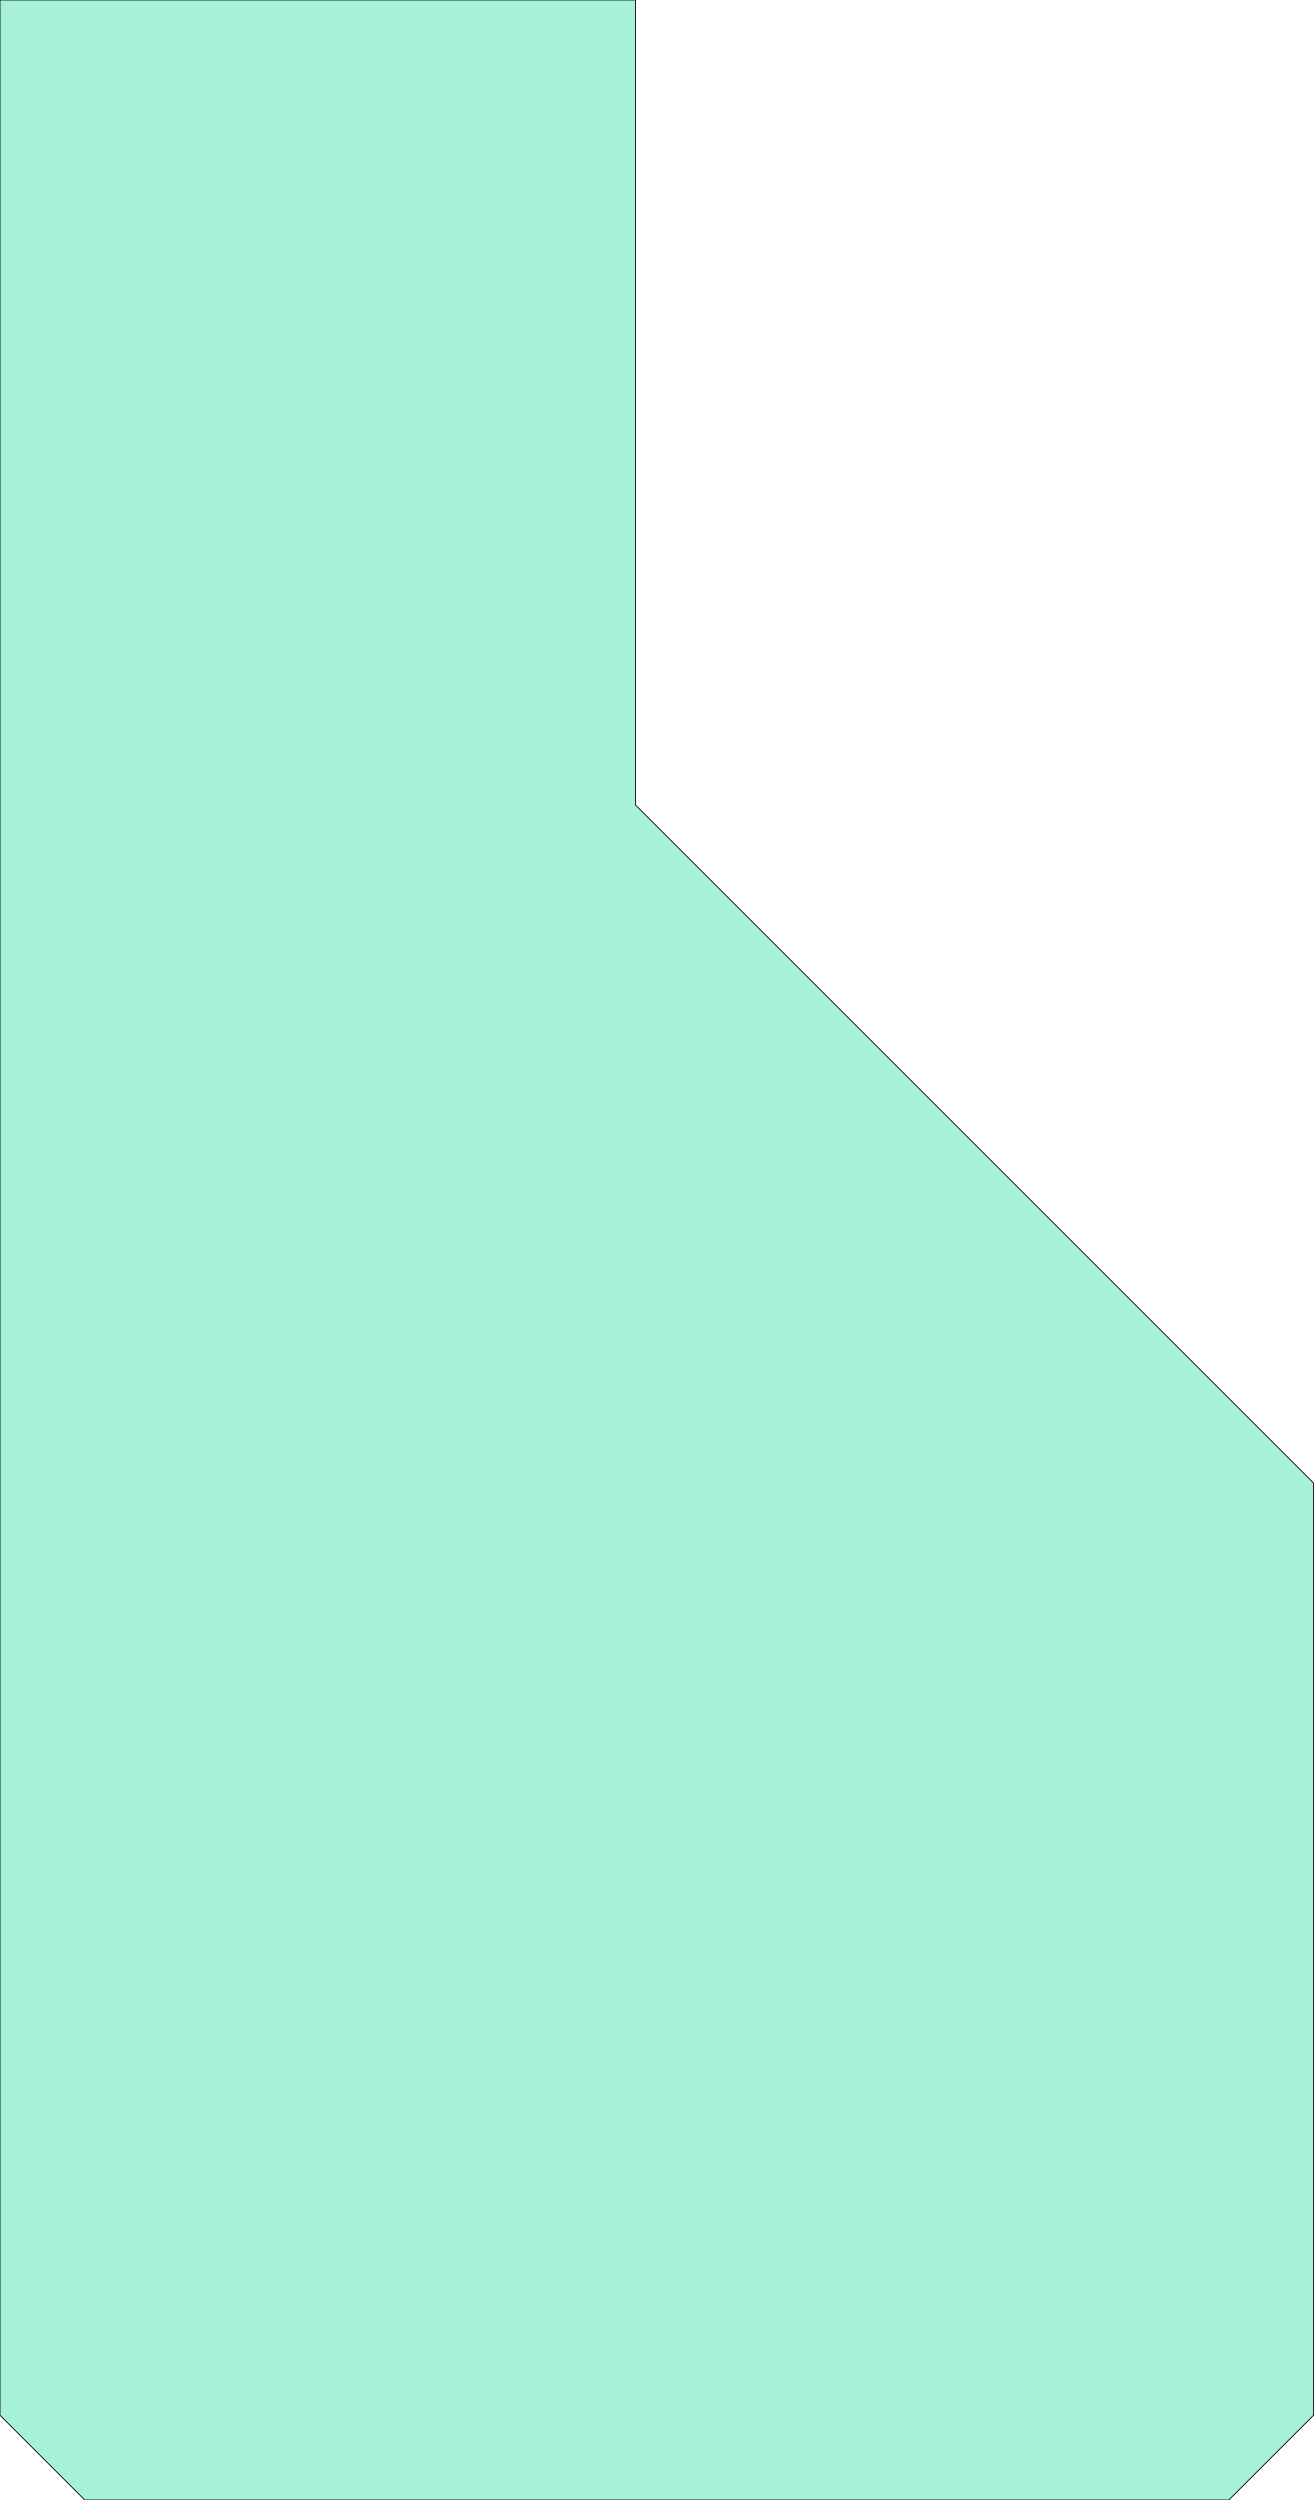
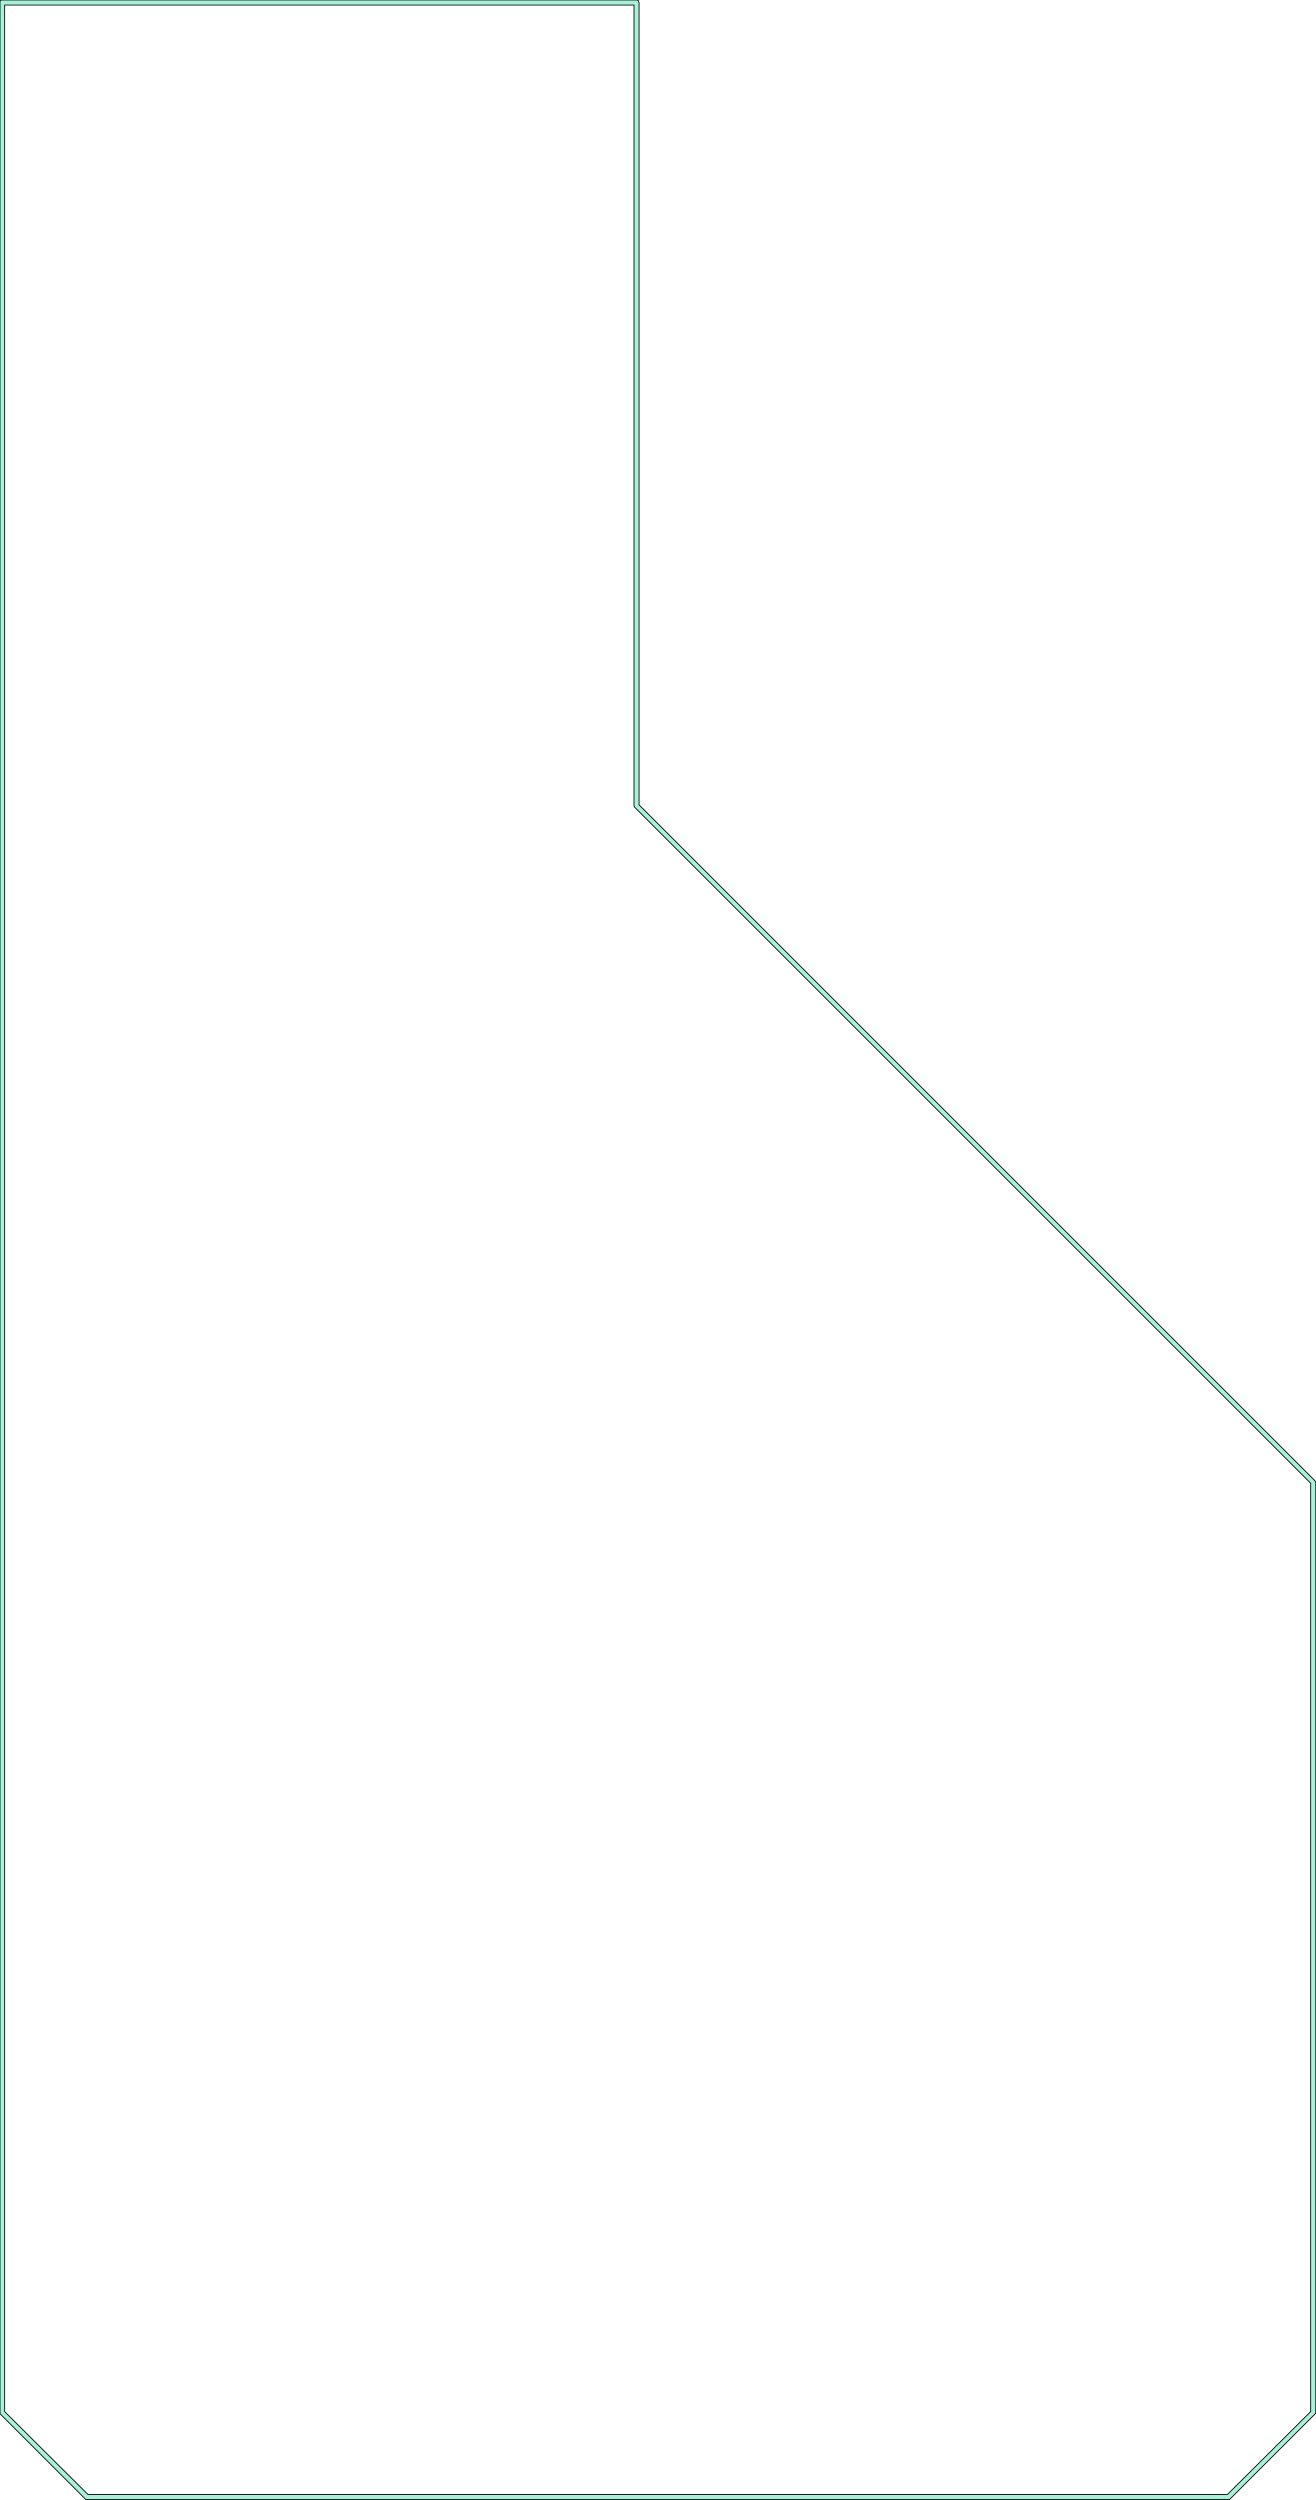
- <svg xmlns="http://www.w3.org/2000/svg" width="3100" height="5900" viewBox="0 0 3100 5900" version="1.1">
+ <svg xmlns="http://www.w3.org/2000/svg" width="3111" height="5911" viewBox="0 0 3111 5911" version="1.1">
  <g fill-rule="evenodd">
-     <path d="M 200,5900 L 0,5700 L 0,0 L 1500,0 L 1500,1900 L 3100,3500 L 3100,5700 L 2900,5900 L 2500,5900 L 200,5900 z " style="fill-opacity:1;fill:rgb(167,241,217);stroke:rgb(0,0,0);stroke-width:2" />
+     <path d="M 3111,3505 L 3111,5704 L 3110,5707 L 3109,5708 L 2909,5908 L 2907,5910 L 2905,5910 L 205,5910 L 203,5910 L 201,5908 L 1,5708 L 0,5707 L 0,5704 L 0,6 L 0,4 L 0,2 L 2,1 L 3,0 L 5,0 L 1505,0 L 1507,0 L 1508,1 L 1510,2 L 1510,4 L 1511,6 L 1511,1903 L 3109,3501 L 3110,3503 L 3111,3505M 208,5898 L 2902,5898 L 3099,5702 L 3099,3507 L 1501,1909 L 1500,1908 L 1499,1905 L 1499,12 L 11,12 L 11,5702 L 208,5898 z " style="fill-opacity:1;fill:rgb(167,241,217);stroke:rgb(0,0,0);stroke-width:2" />
  </g>
</svg>
